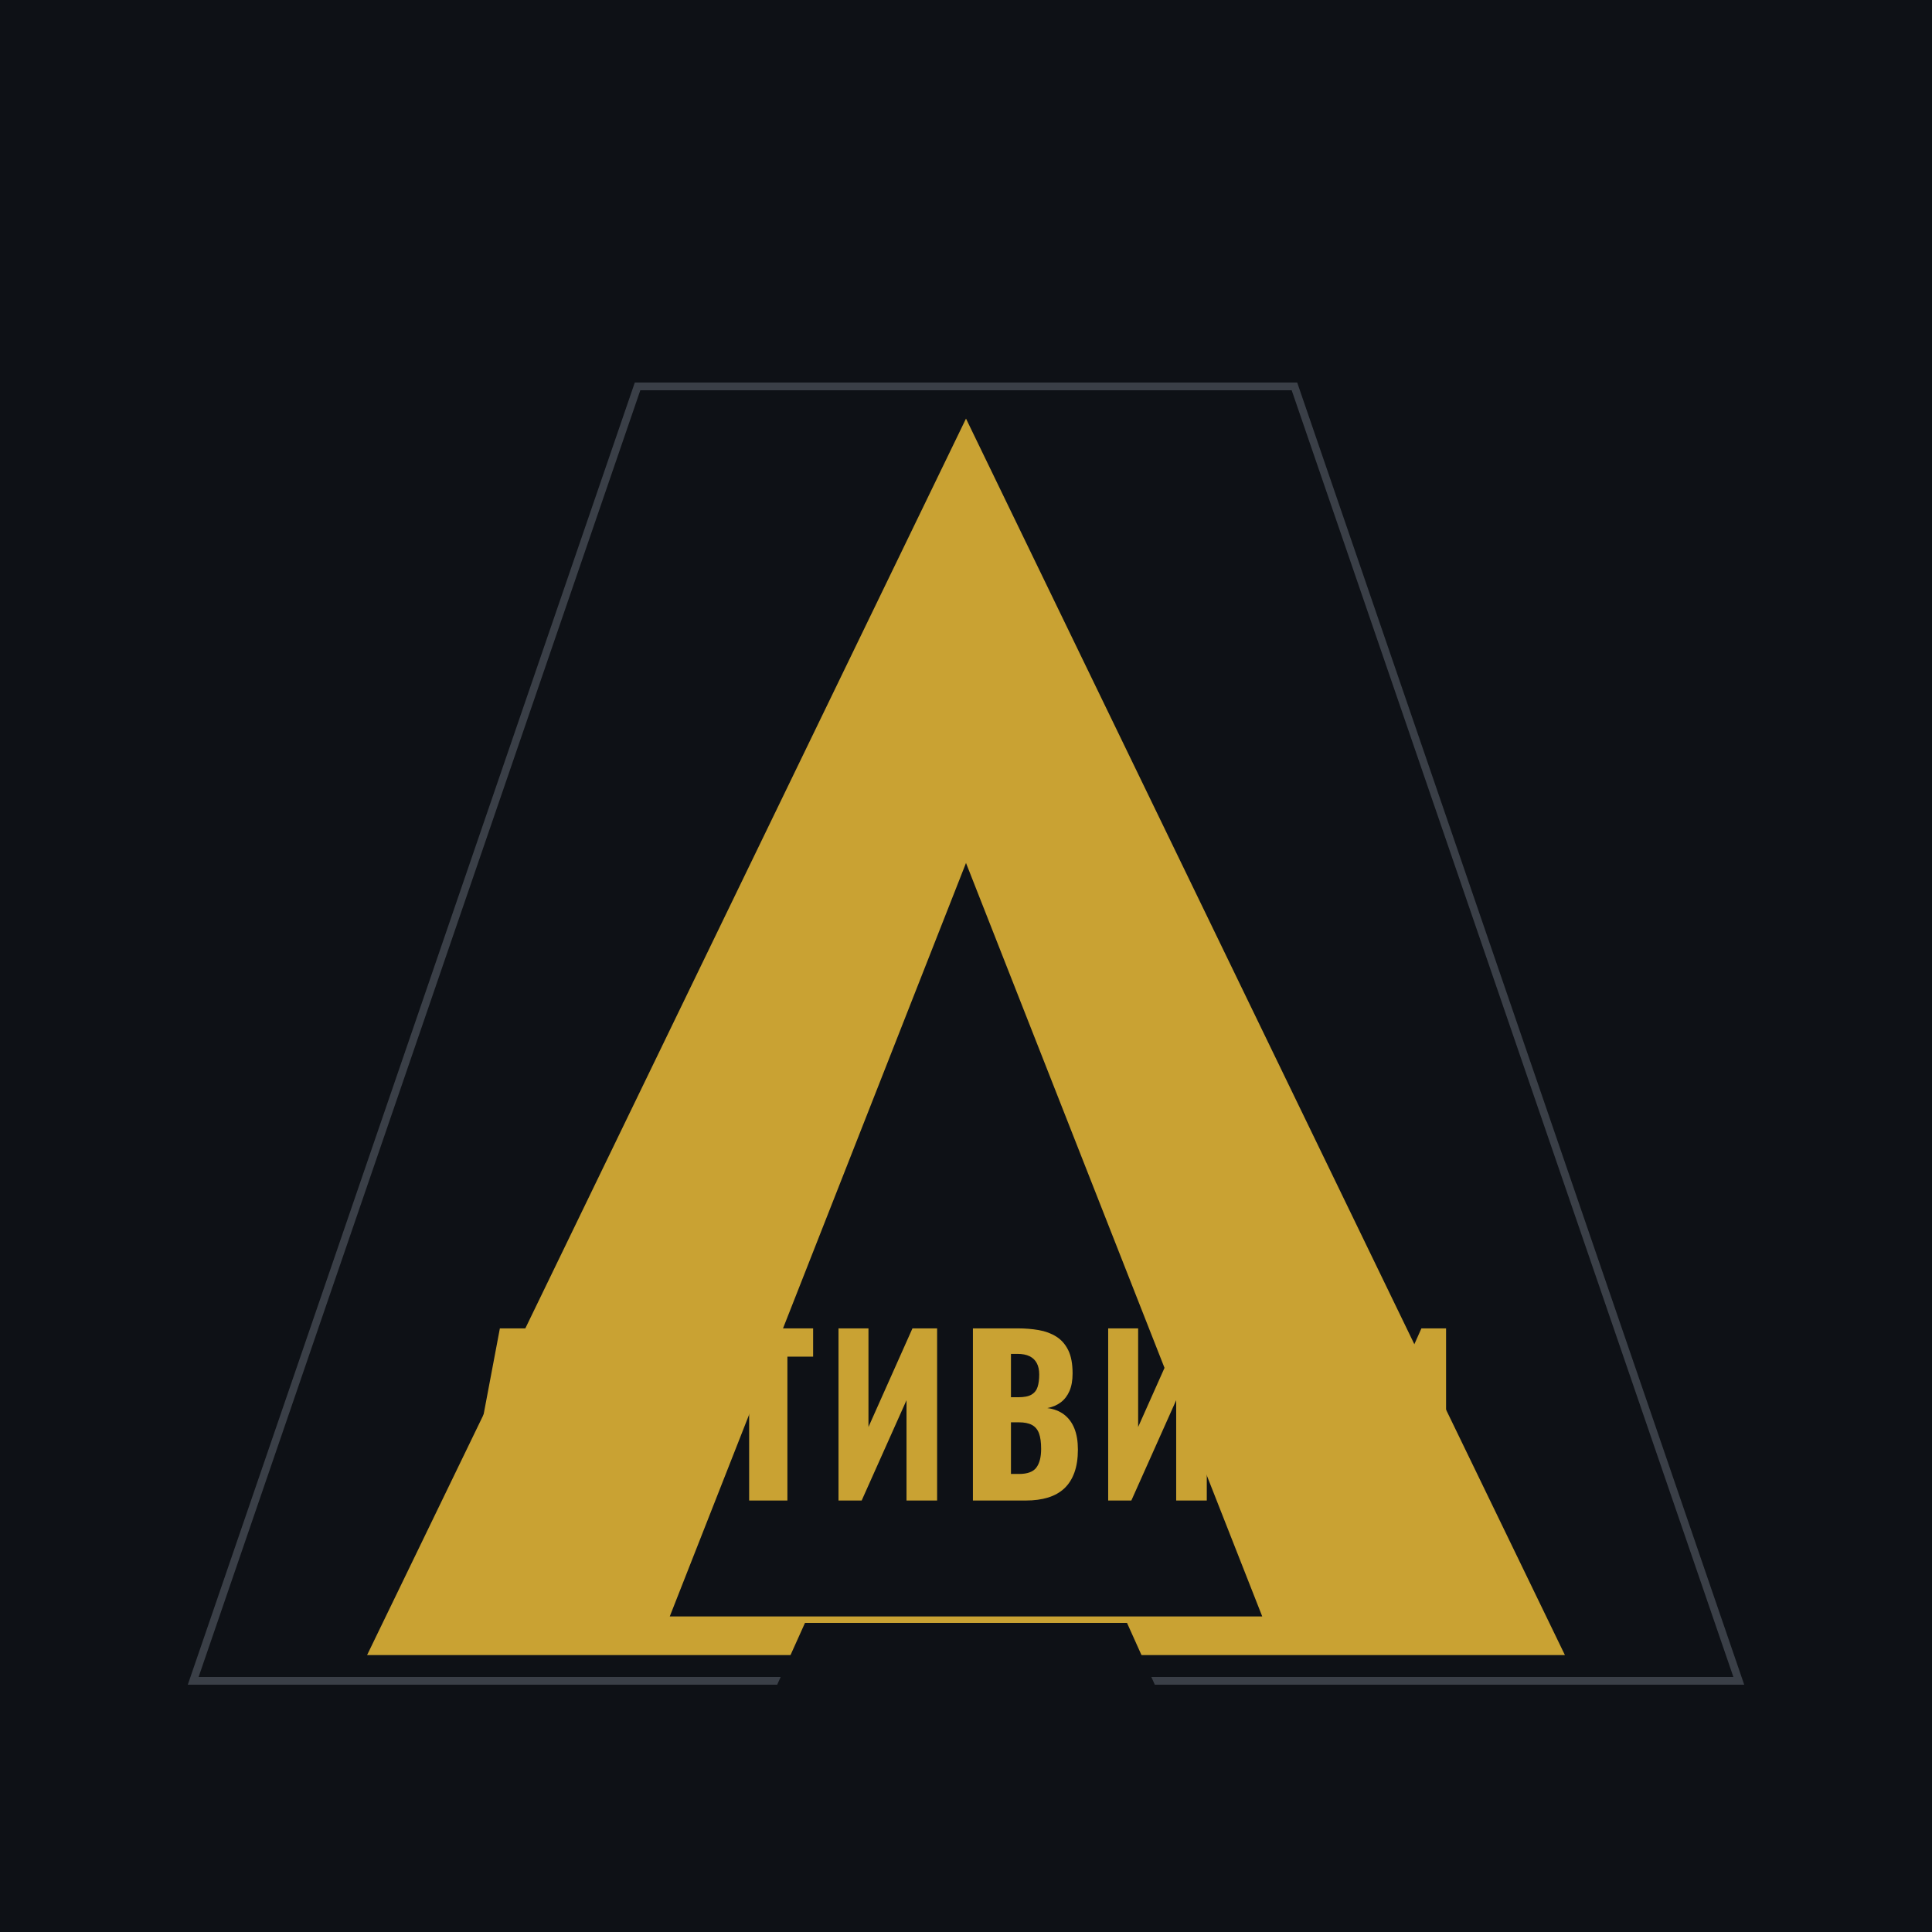
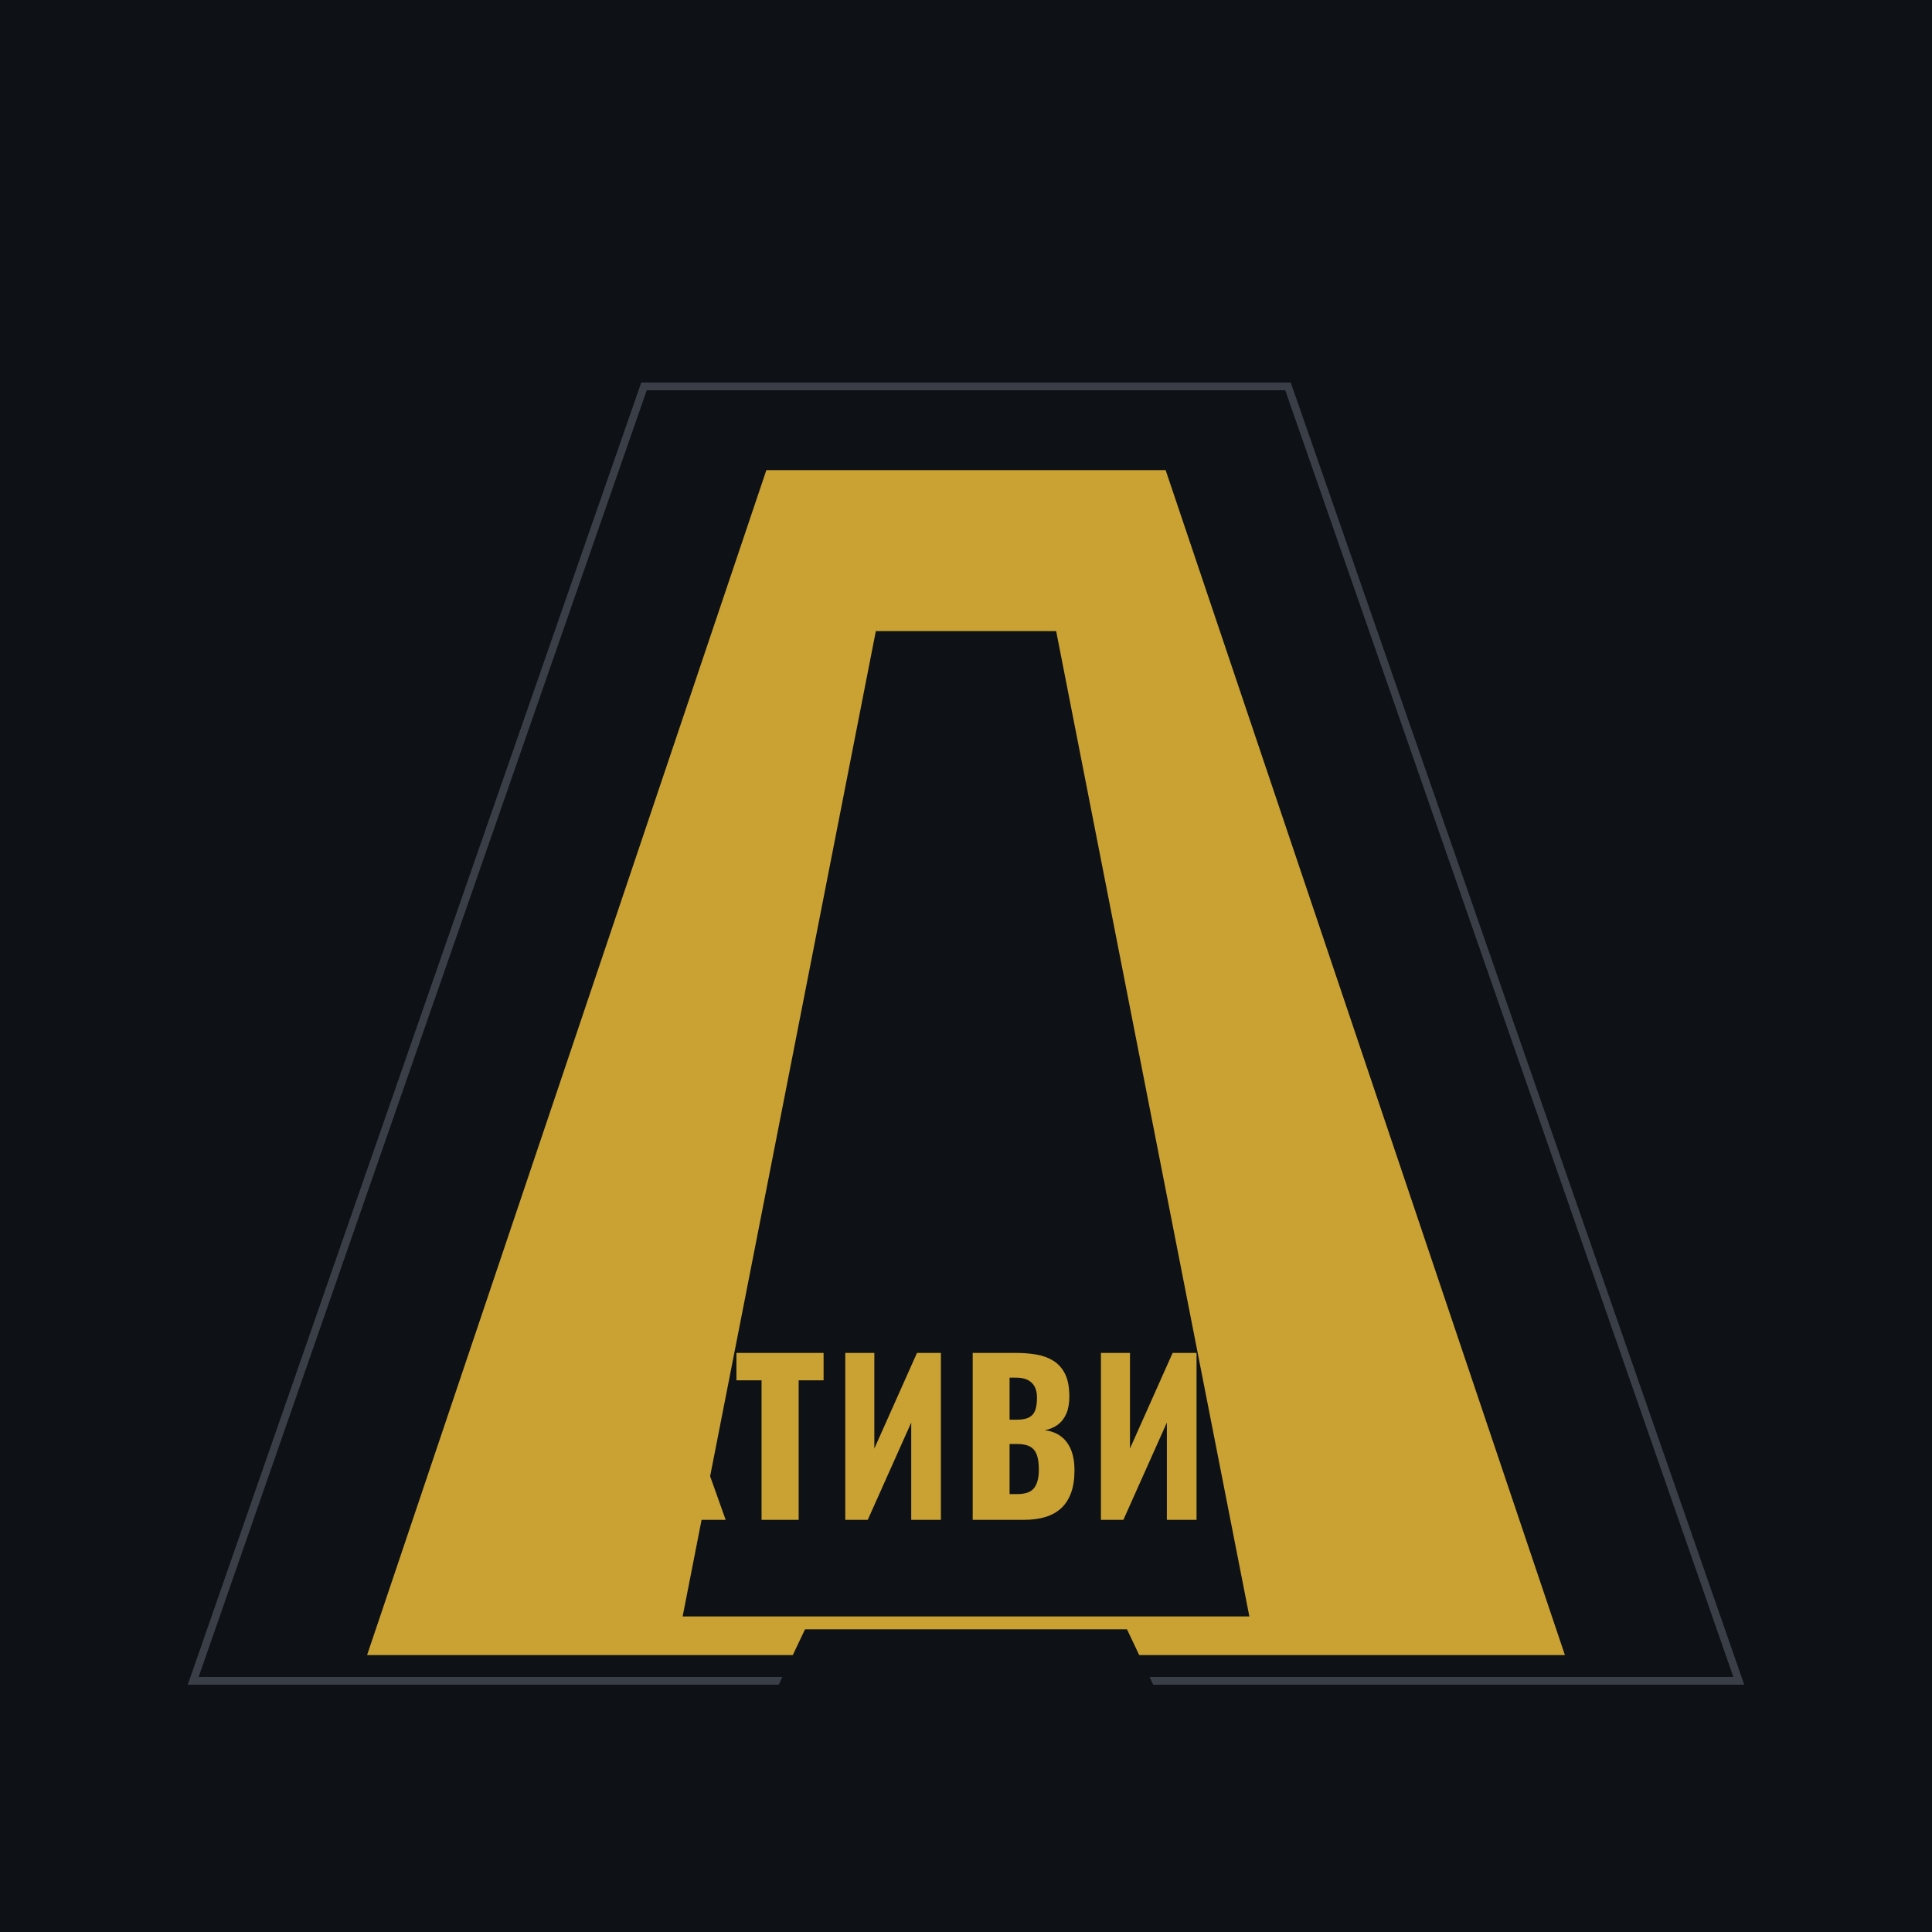
<svg xmlns="http://www.w3.org/2000/svg" viewBox="0 0 600 600" width="600" height="600">
  <rect width="600" height="600" fill="#0E1116" />
-   <path d="M 198,120 L 402,120 L 540,522 L 60,522 Z" fill="none" stroke="#3a3f47" stroke-width="2.4" />
-   <path d="M 300,130 L 486,514 L 114,514 Z M 300,268 L 392,502 L 208,502 Z" fill="#C9A233" fill-rule="evenodd" />
-   <path d="M 300,326 L 342,404 L 258,404 Z" fill="#0E1116" />
-   <path d="M 250,504 L 350,504 L 368,544 L 232,544 Z" fill="#0E1116" />
-   <g transform="translate(143.757,466)">
-     <g transform="translate(0.00,0.00) scale(0.066,-0.066)">
+   <path d="M 200,120 L 400,120 L 540,522 L 60,522 Z" fill="none" stroke="#3a3f47" stroke-width="2.4" />
+   <path d="M 238,146 L 362,146 L 486,514 L 114,514 Z M 272,196 L 328,196 L 388,502 L 212,502 Z" fill="#C9A233" fill-rule="evenodd" />
+   <path d="M 300,330 L 340,408 L 260,408 Z" fill="#0E1116" />
+   <path d="M 250,506 L 350,506 L 368,544 L 232,544 Z" fill="#0E1116" />
+   <g transform="translate(152.128,472)">
+     <g transform="translate(0.00,0.00) scale(0.064,-0.064)">
      <path d="M21 0 174 810H378L529 0H364L337 171H218L190 0ZM234 278H320L277 594Z" fill="#C9A233" />
    </g>
-     <g transform="translate(39.37,0.00) scale(0.066,-0.066)">
+     <g transform="translate(37.26,0.00) scale(0.064,-0.064)">
      <path d="M63 0V810H242V489H260L379 810H557L409 430L562 0H378L260 353H242V0Z" fill="#C9A233" />
    </g>
-     <g transform="translate(80.12,0.00) scale(0.066,-0.066)">
+     <g transform="translate(75.87,0.00) scale(0.064,-0.064)">
      <path d="M133 0V677H11V810H434V677H313V0Z" fill="#C9A233" />
    </g>
-     <g transform="translate(112.49,0.00) scale(0.066,-0.066)">
+     <g transform="translate(106.35,0.00) scale(0.064,-0.064)">
      <path d="M63 0V810H204V346L411 810H527V0H383V472L172 0Z" fill="#C9A233" />
    </g>
-     <g transform="translate(154.43,0.00) scale(0.066,-0.066)">
+     <g transform="translate(146.11,0.00) scale(0.064,-0.064)">
      <path d="M60 0V810H271Q323 810 369.5 802.0Q416 794 452.0 771.5Q488 749 508.5 707.5Q529 666 529 598Q529 549 514.5 515.5Q500 482 473.5 462.0Q447 442 410 435Q457 429 489.0 404.5Q521 380 537.5 339.0Q554 298 554 240Q554 177 537.5 131.5Q521 86 490.0 57.0Q459 28 413.5 14.0Q368 0 309 0ZM239 125H277Q336 125 358.5 155.0Q381 185 381 243Q381 289 371.0 316.0Q361 343 338.0 355.5Q315 368 276 368H239ZM239 486H274Q315 486 336.0 498.5Q357 511 364.5 535.0Q372 559 372 593Q372 625 360.5 646.5Q349 668 326.5 679.0Q304 690 270 690H239Z" fill="#C9A233" />
    </g>
-     <g transform="translate(196.24,0.00) scale(0.066,-0.066)">
+     <g transform="translate(185.74,0.00) scale(0.064,-0.064)">
      <path d="M63 0V810H204V346L411 810H527V0H383V472L172 0Z" fill="#C9A233" />
    </g>
-     <g transform="translate(238.18,0.00) scale(0.066,-0.066)">
+     <g transform="translate(225.50,0.00) scale(0.064,-0.064)">
      <path d="M133 0V677H11V810H434V677H313V0Z" fill="#C9A233" />
    </g>
-     <g transform="translate(270.55,0.00) scale(0.066,-0.066)">
+     <g transform="translate(255.98,0.00) scale(0.064,-0.064)">
      <path d="M63 0V810H204V346L411 810H527V0H383V472L172 0Z" fill="#C9A233" />
    </g>
  </g>
</svg>
